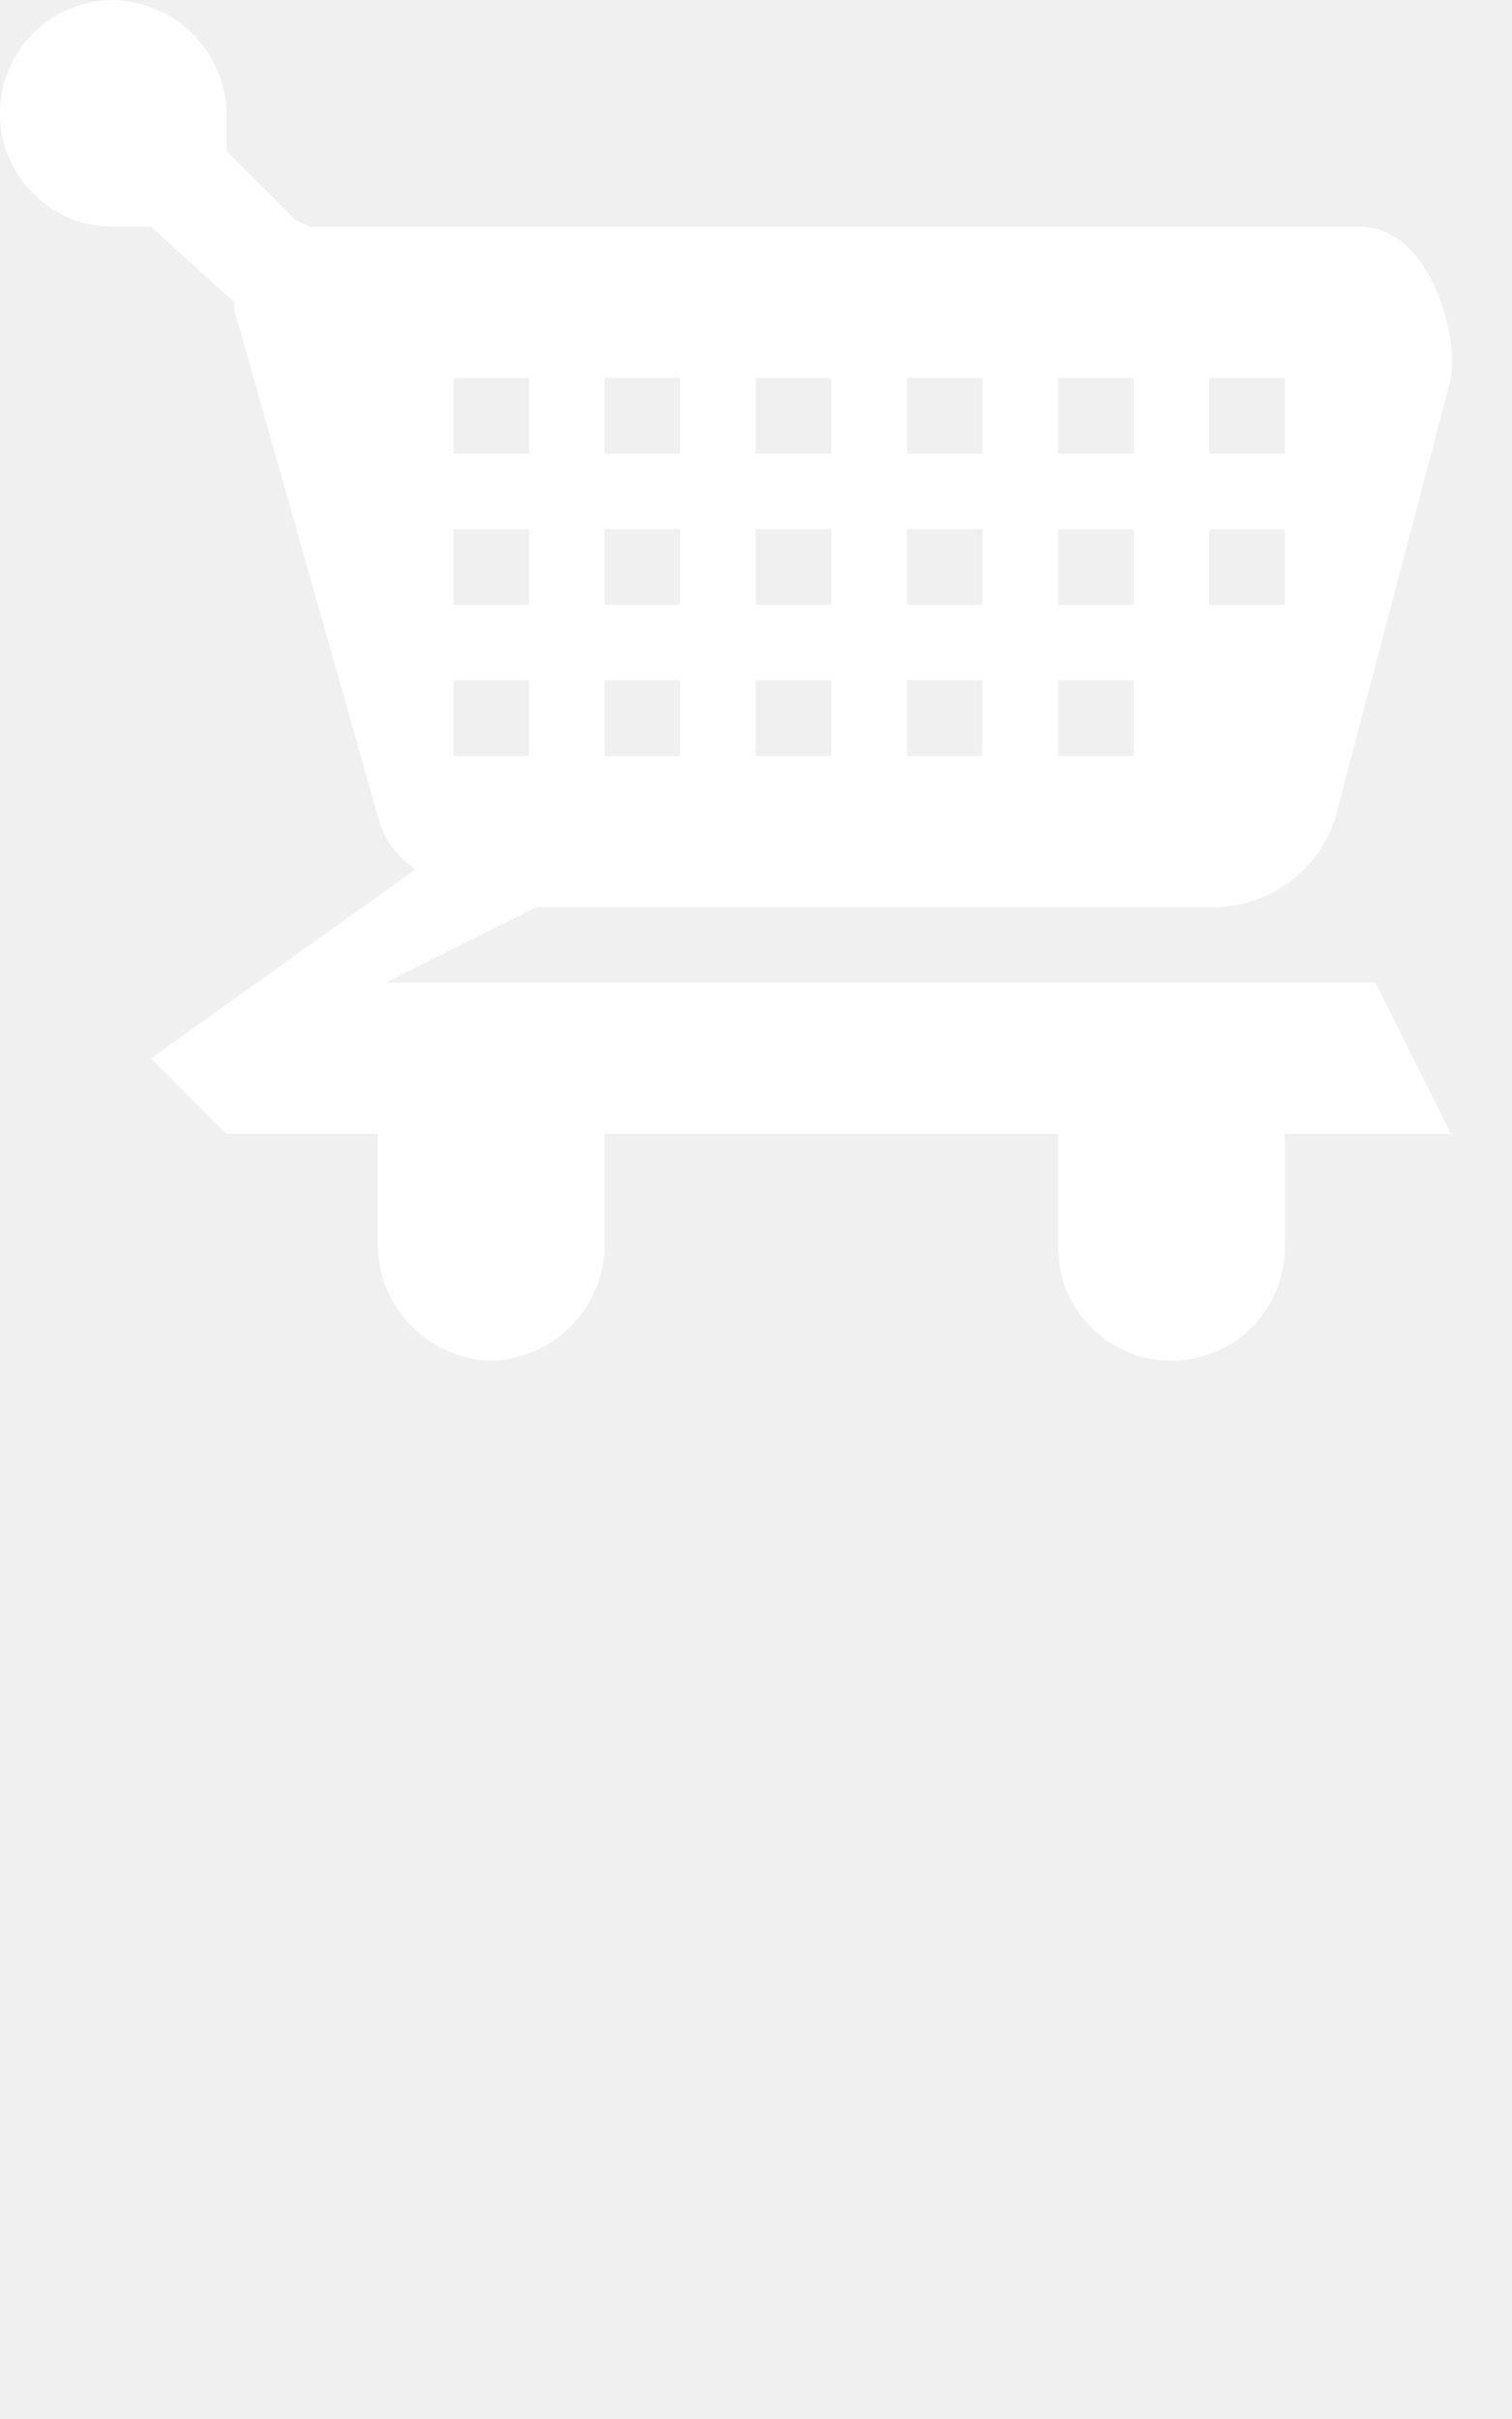
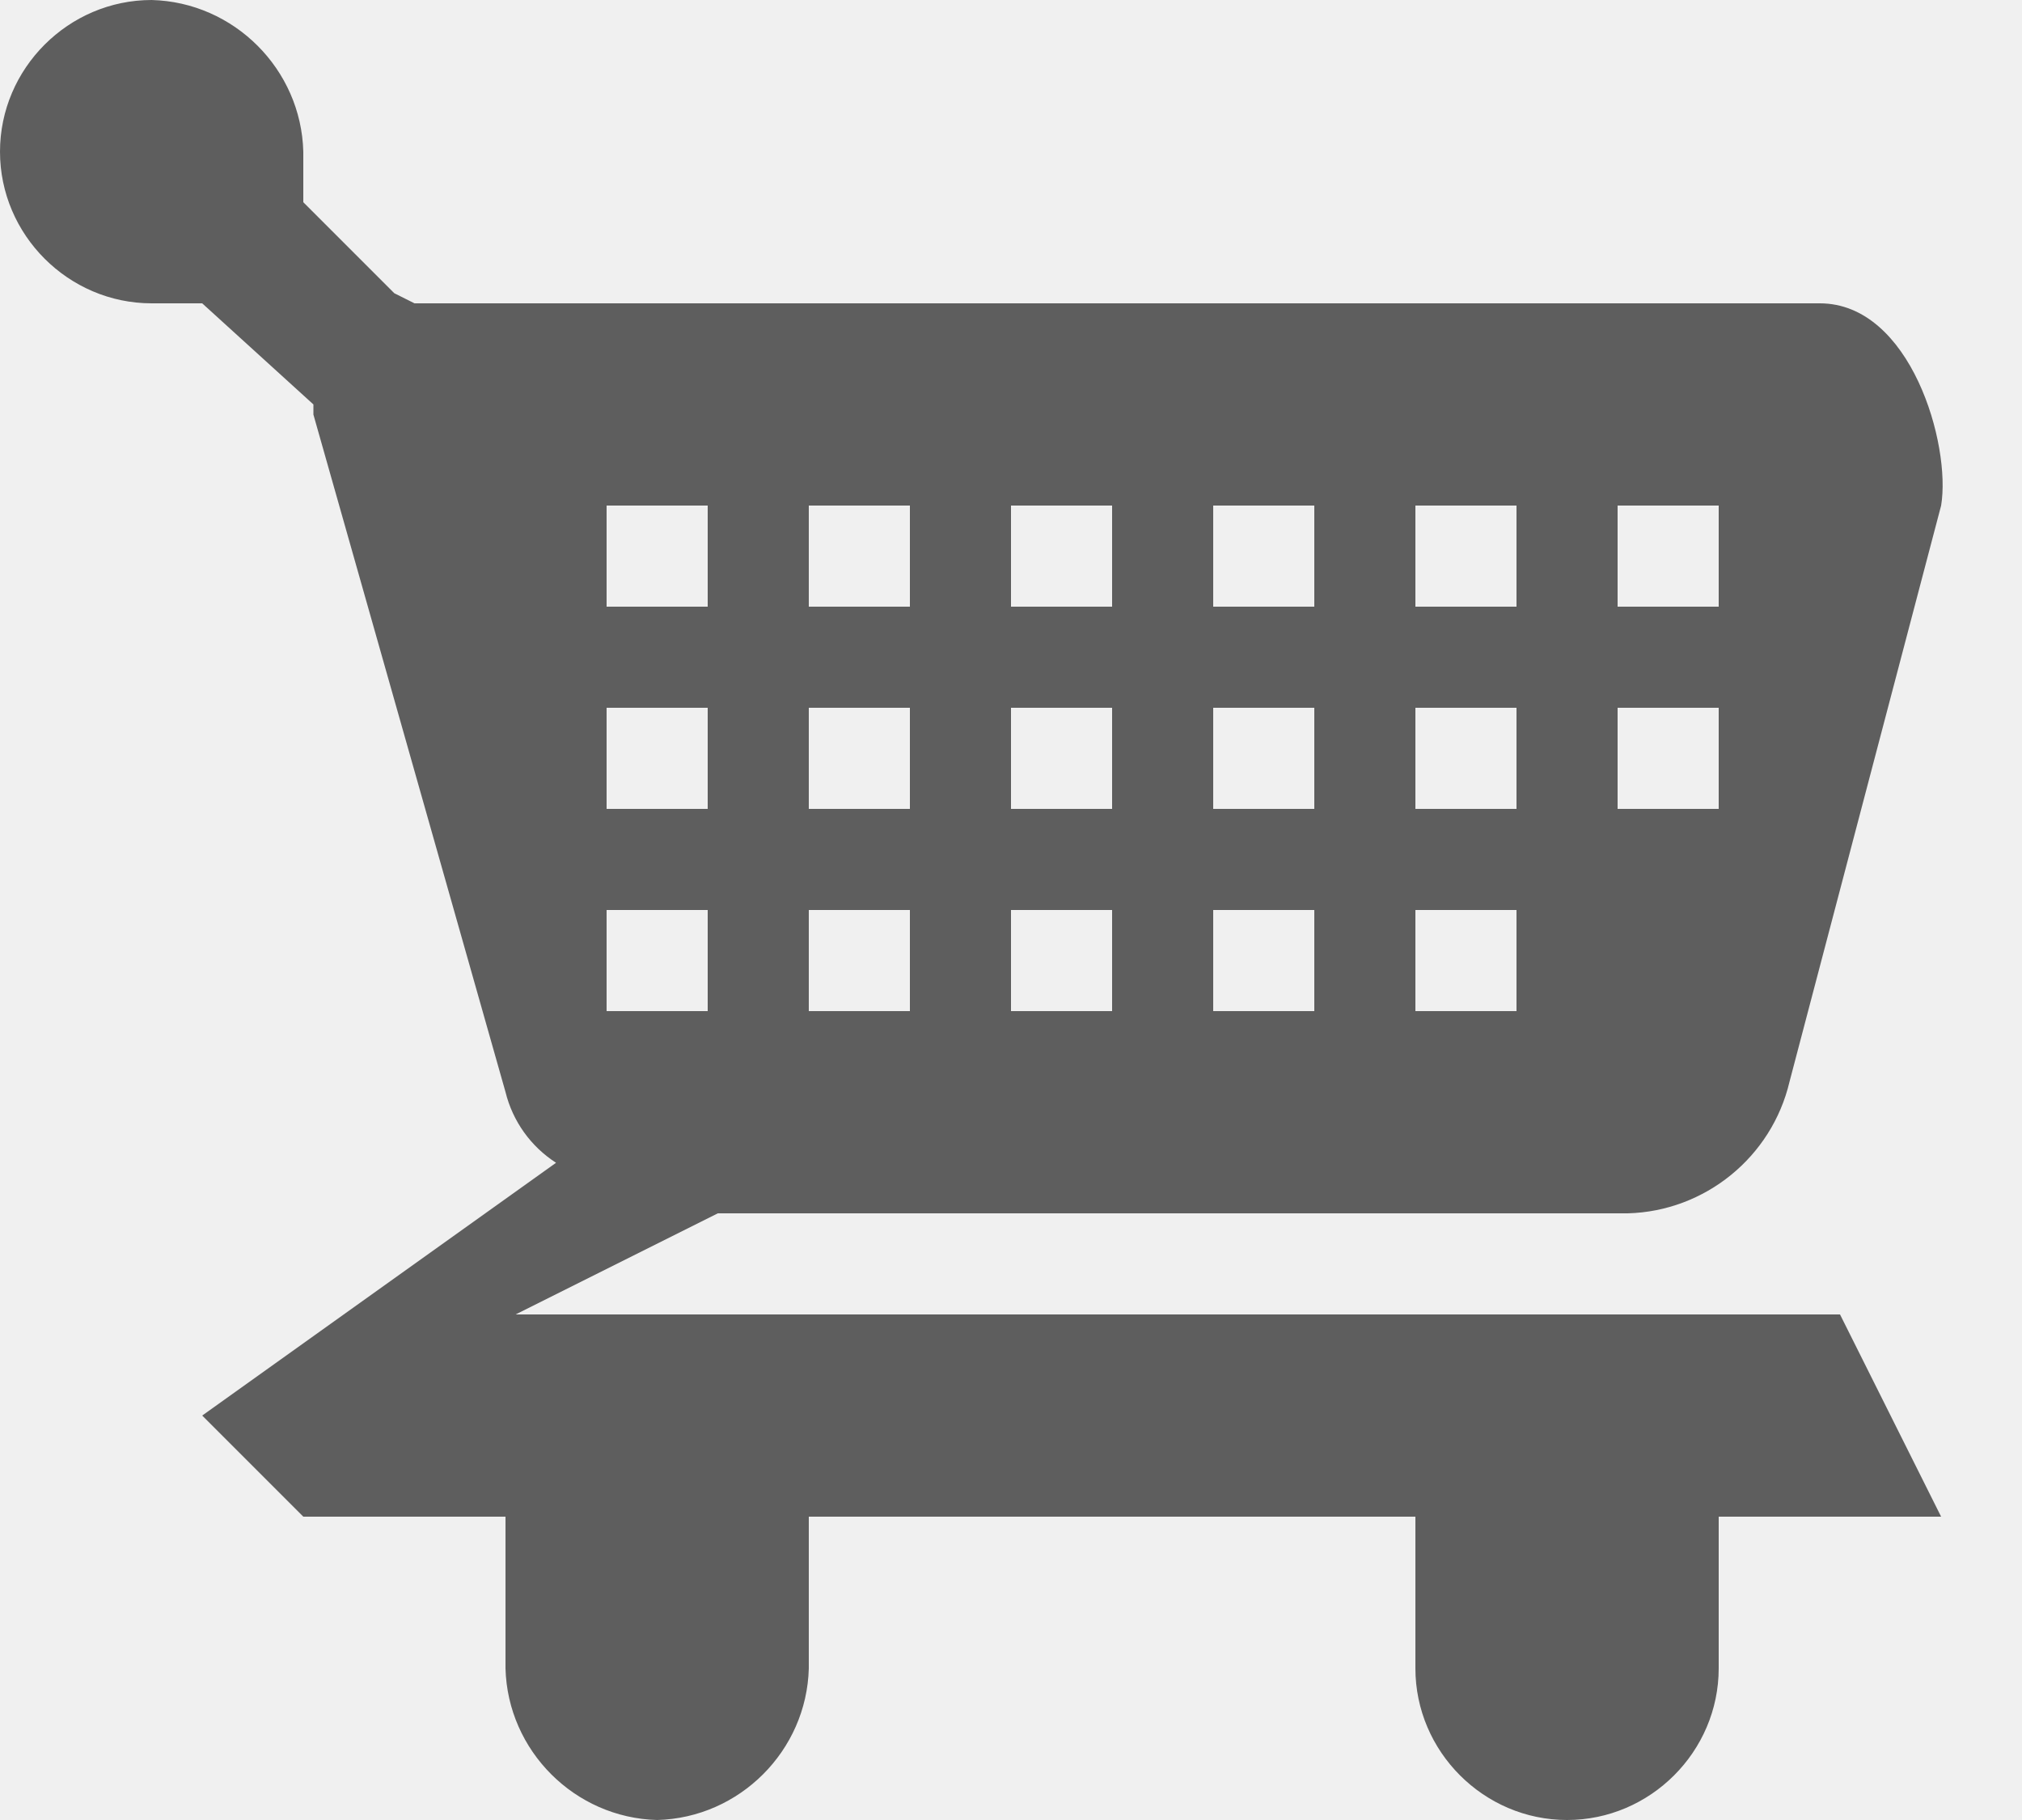
- <svg xmlns="http://www.w3.org/2000/svg" width="20" height="32" viewBox="0 0 20 32">
-   <defs>
-     <style>.cls-1{fill:#fff;}</style>
-   </defs>
-   <path class="cls-1" d="M17,24.5a1.5,1.5,0,0,1-3,0V23h3v1.5Zm-9,0A1.54,1.54,0,0,1,6.5,26,1.54,1.54,0,0,1,5,24.5V23H8v1.5ZM5.5,11H4.1l-0.2-.1L3,10V9.5A1.54,1.54,0,0,0,1.5,8a1.5,1.5,0,1,0,0,3H2l1.1,1v0.1L5,18.8a1.16,1.16,0,0,0,.5.7L2,22l1,1H19.2l-1-2H5.1l2-1h9a1.69,1.69,0,0,0,1.6-1.3L19.2,13c0.1-.6-0.3-2-1.2-2H5.5ZM16,13h1v1H16V13Zm0,2h1v1H16V15ZM6,17H7v1H6V17Zm8-4h1v1H14V13Zm0,2h1v1H14V15Zm0,2h1v1H14V17Zm-2-4h1v1H12V13Zm0,2h1v1H12V15Zm0,2h1v1H12V17Zm-2-4h1v1H10V13Zm0,2h1v1H10V15Zm0,2h1v1H10V17ZM8,13H9v1H8V13Zm0,2H9v1H8V15Zm0,2H9v1H8V17ZM7,16H6V15H7v1Zm0-2H6V13H7v1Z" transform="translate(0 -8)" />
+ <svg xmlns="http://www.w3.org/2000/svg" width="100%" height="100%" viewBox="0 0 20 18" version="1.1" xml:space="preserve" style="fill-rule:evenodd;clip-rule:evenodd;stroke-linejoin:round;stroke-miterlimit:2;">
+   <g transform="matrix(1,0,0,1,0,-8)">
+     <path d="M17,24.5C17,25.323 16.323,26 15.5,26C14.677,26 14,25.323 14,24.5L14,23L17,23L17,24.5ZM8,24.5C7.979,25.315 7.315,25.979 6.5,26C5.685,25.979 5.021,25.315 5,24.5L5,23L8,23L8,24.5ZM18,11L4.1,11L3.9,10.9L3,10L3,9.5C2.979,8.685 2.315,8.021 1.5,8C0.677,8 -0,8.677 0,9.5C0,10.323 0.677,11 1.5,11L2,11L3.1,12L3.1,12.1L5,18.8C5.071,19.089 5.25,19.339 5.5,19.5L2,22L3,23L19.2,23L18.2,21L5.1,21L7.1,20L16.1,20C16.864,19.98 17.524,19.444 17.7,18.7L19.2,13C19.3,12.4 18.9,11 18,11ZM16,13L17,13L17,14L16,14L16,13ZM16,15L17,15L17,16L16,16L16,15ZM6,17L7,17L7,18L6,18L6,17ZM14,13L15,13L15,14L14,14L14,13ZM14,15L15,15L15,16L14,16L14,15ZM14,17L15,17L15,18L14,18L14,17ZM12,13L13,13L13,14L12,14L12,13ZM12,15L13,15L13,16L12,16L12,15ZM12,17L13,17L13,18L12,18L12,17ZM10,13L11,13L11,14L10,14L10,13ZM10,15L11,15L11,16L10,16L10,15ZM10,17L11,17L11,18L10,18L10,17ZM8,13L9,13L9,14L8,14L8,13ZM8,15L9,15L9,16L8,16L8,15ZM8,17L9,17L9,18L8,18L8,17ZM7,16L6,16L6,15L7,15L7,16ZM7,14L6,14L6,13L7,13L7,14Z" style="fill:rgb(94,94,94);fill-rule:nonzero;" />
+   </g>
</svg>
